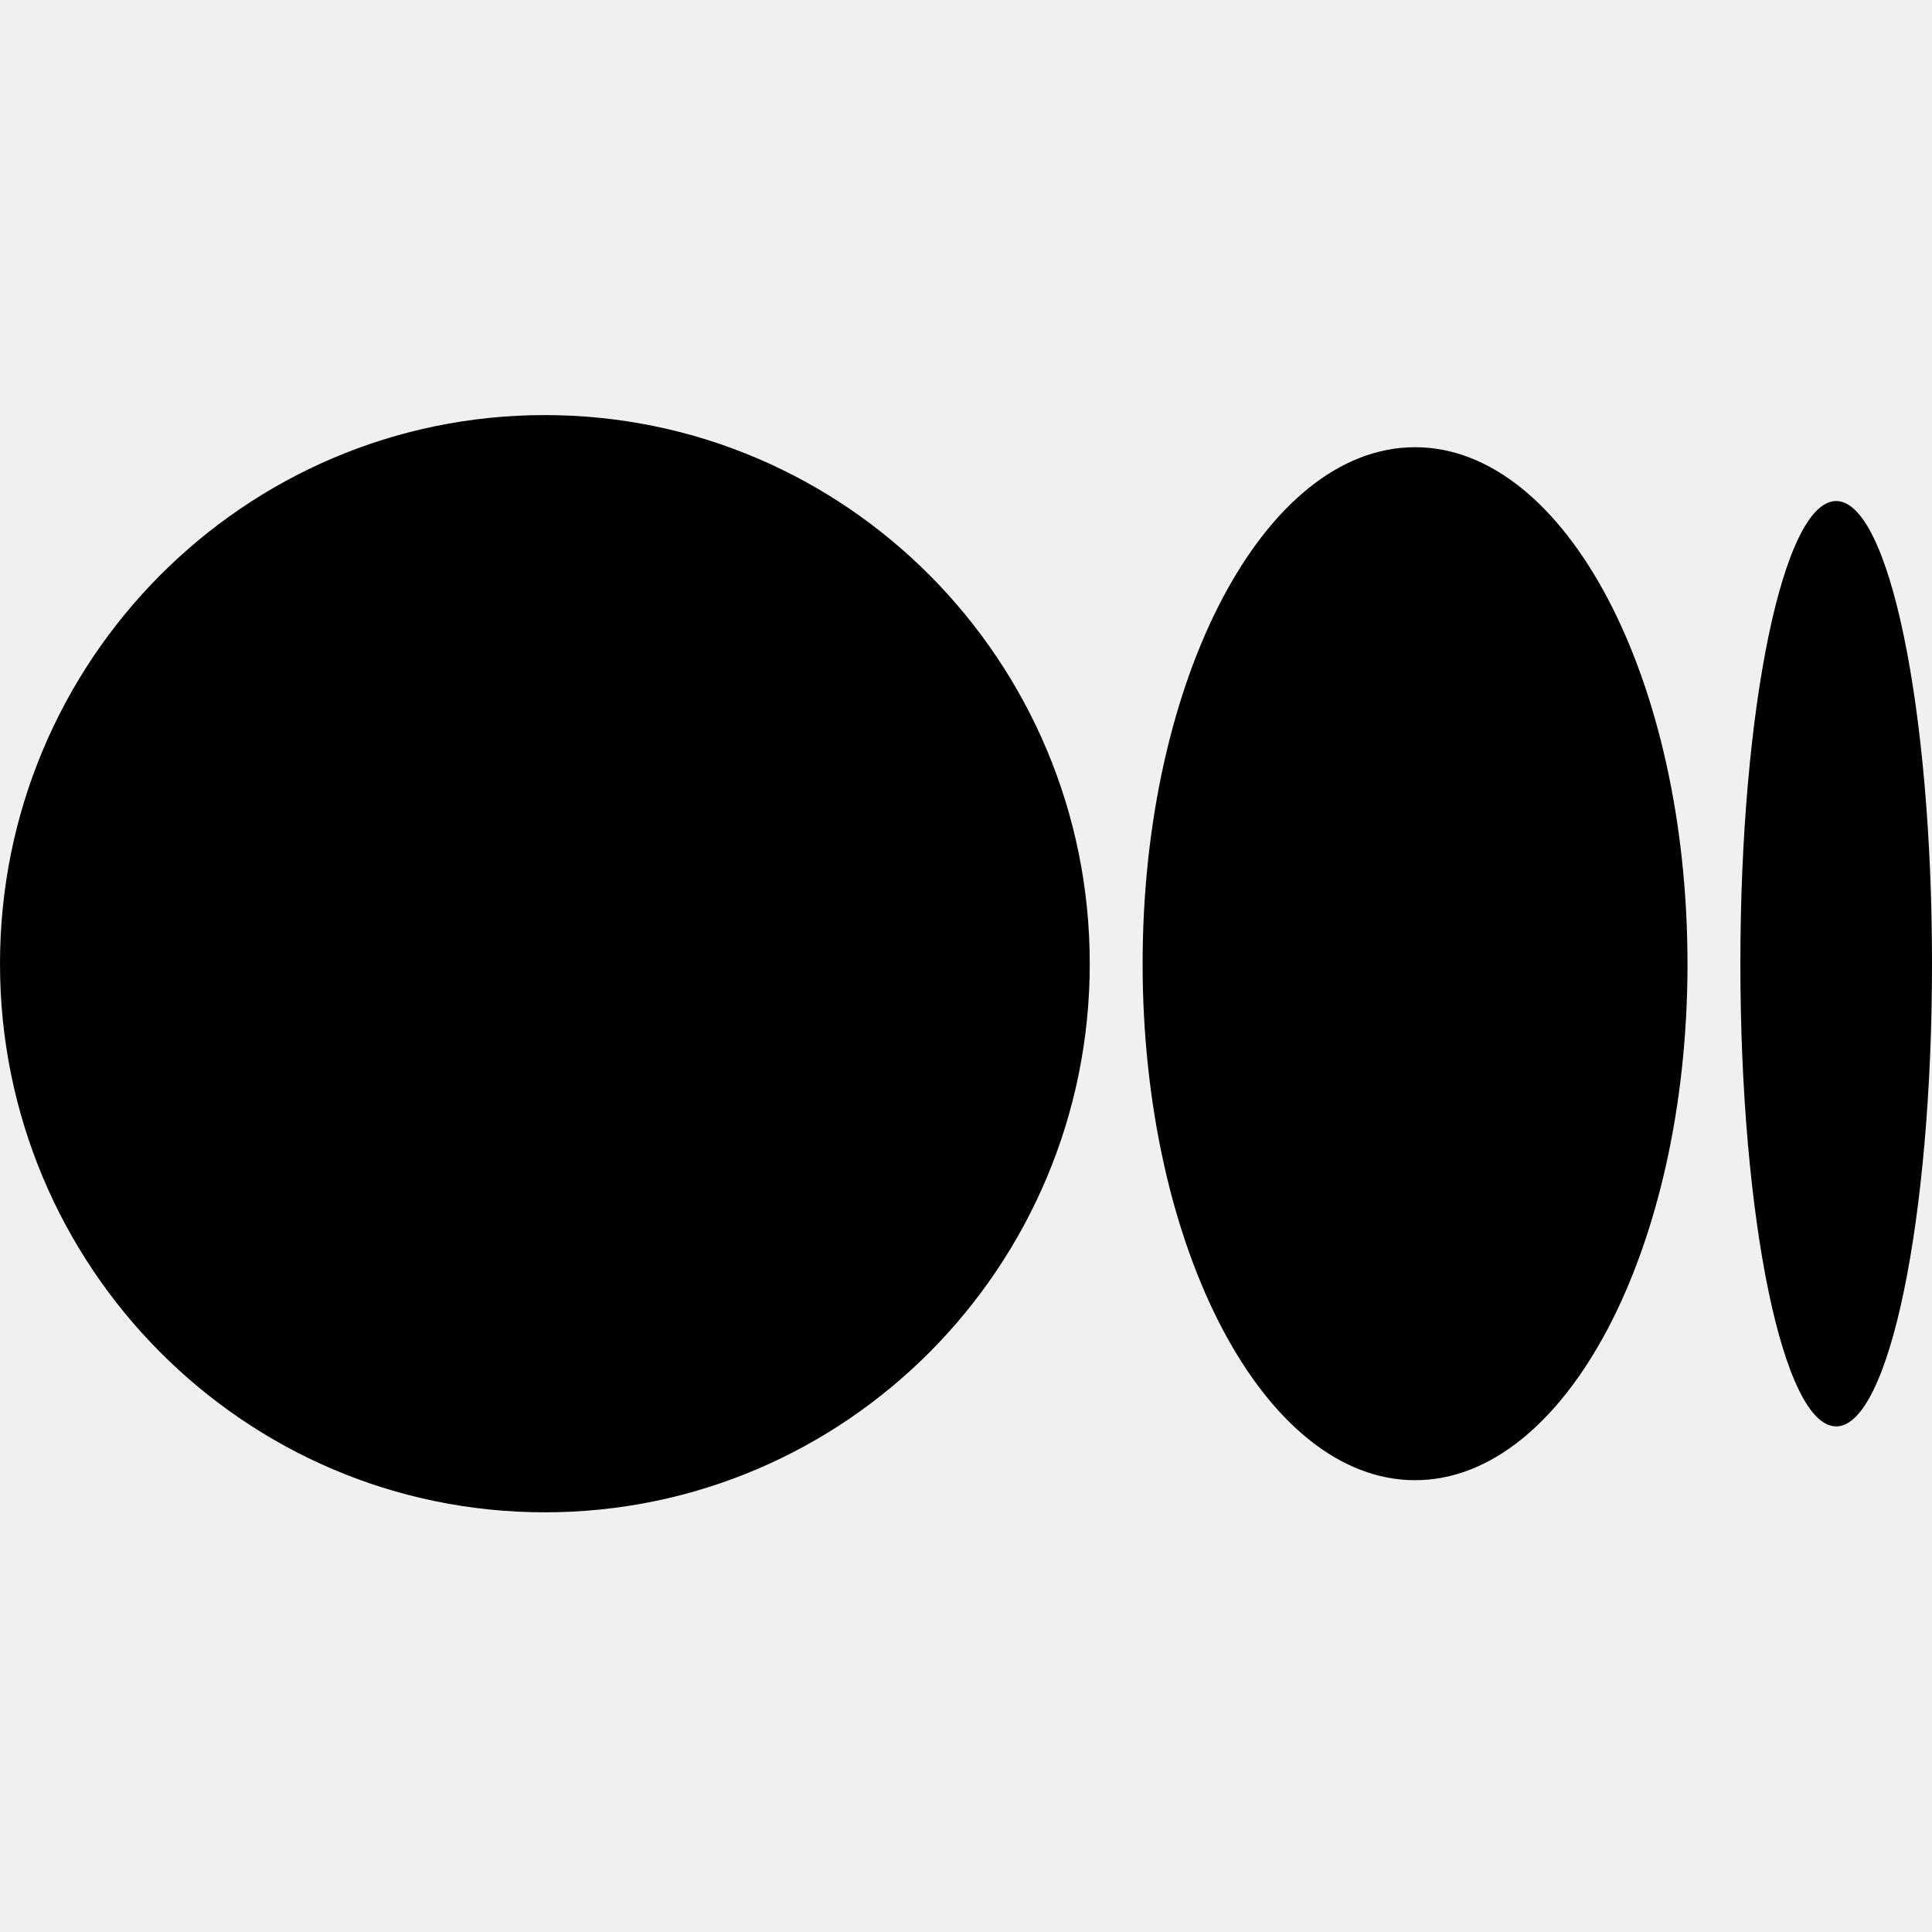
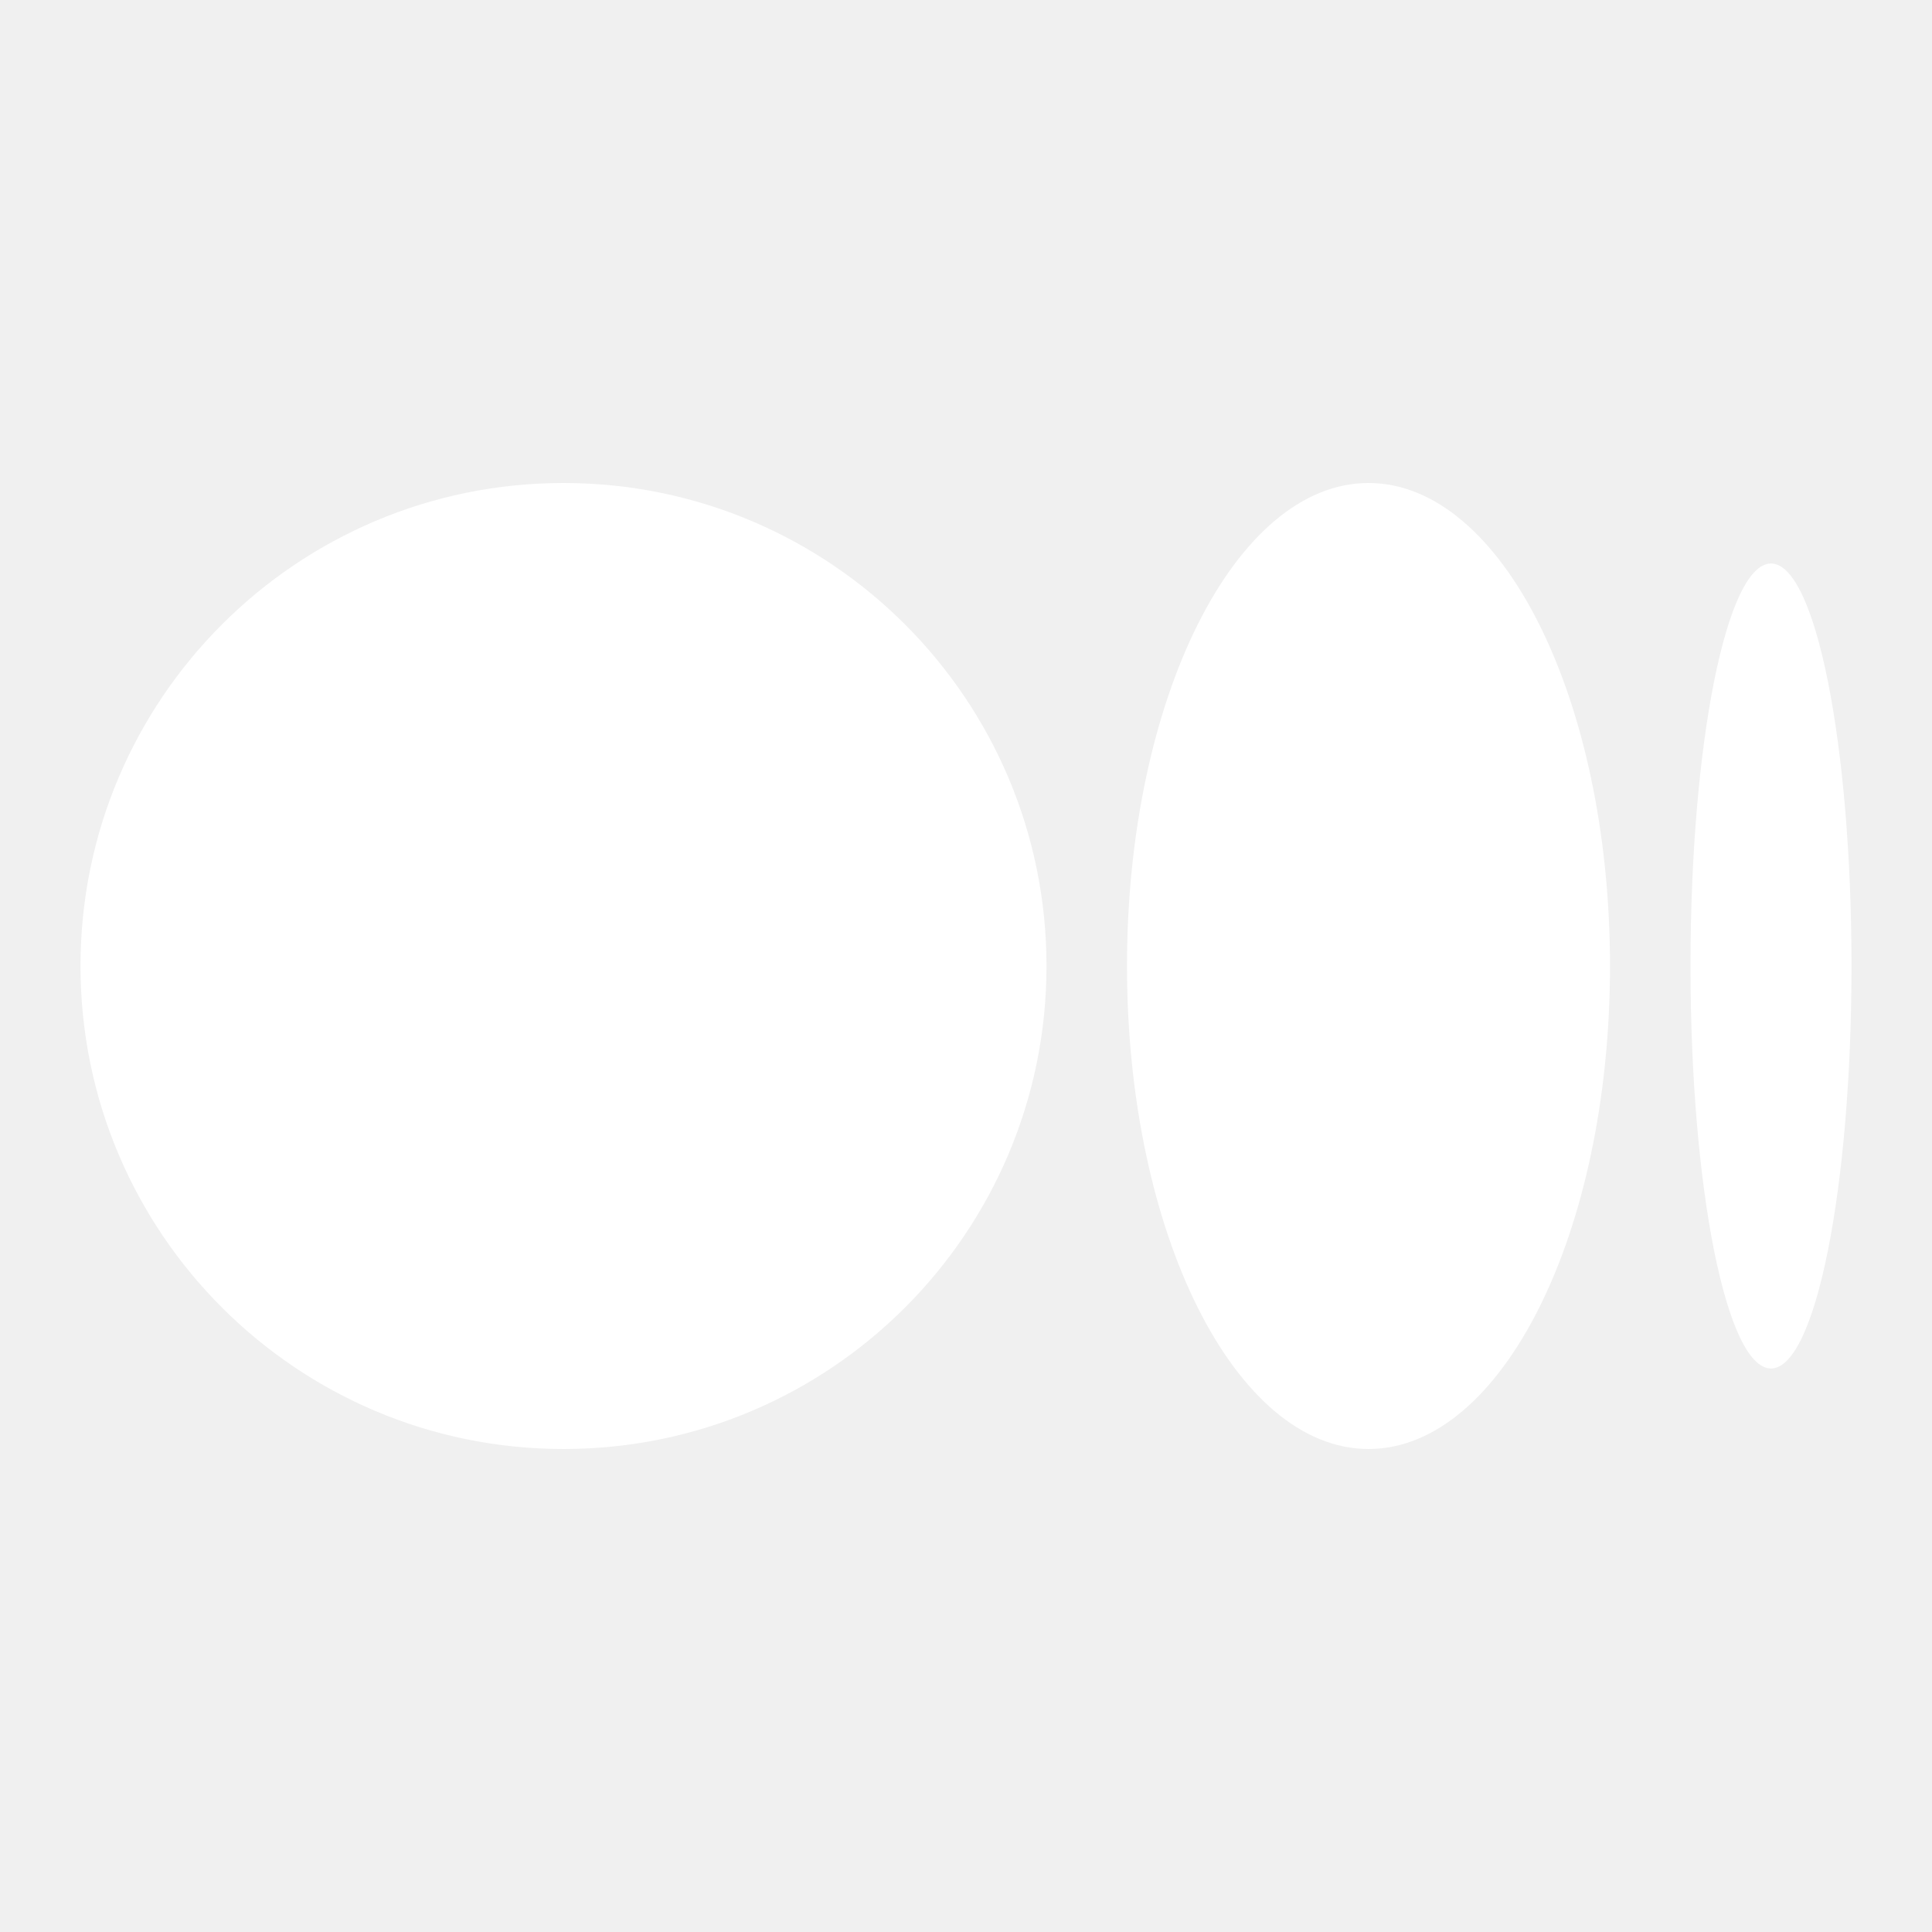
- <svg xmlns="http://www.w3.org/2000/svg" width="800px" height="800px" viewBox="0 -55 256 256" version="1.1" preserveAspectRatio="xMidYMid">
-   <g>
-     <path d="M72.201,1.42108547e-14 C112.077,1.42108547e-14 144.399,32.549 144.399,72.696 C144.399,112.844 112.074,145.39 72.201,145.39 C32.328,145.39 0,112.844 0,72.696 C0,32.549 32.325,1.42108547e-14 72.201,1.42108547e-14 Z M187.501,4.258 C207.438,4.258 223.601,34.896 223.601,72.696 L223.604,72.696 C223.604,110.487 207.441,141.134 187.503,141.134 C167.565,141.134 151.403,110.487 151.403,72.696 C151.403,34.906 167.563,4.258 187.501,4.258 Z M243.303,11.387 C250.314,11.387 256,38.836 256,72.696 C256,106.547 250.316,134.006 243.303,134.006 C236.29,134.006 230.609,106.555 230.609,72.696 C230.609,38.838 236.293,11.387 243.303,11.387 Z" fill="#000000">
- 
- </path>
+ <svg xmlns="http://www.w3.org/2000/svg" viewBox="0 0 24 24" fill="none">
+   <g id="SVGRepo_bgCarrier" stroke-width="0" />
+   <g id="SVGRepo_tracerCarrier" stroke-linecap="round" stroke-linejoin="round" />
+   <g id="SVGRepo_iconCarrier">
+     <path d="M13 12C13 15.314 10.314 18 7 18C3.686 18 1 15.314 1 12C1 8.686 3.686 6 7 6C10.314 6 13 8.686 13 12Z" fill="#ffffff" />
+     <path d="M23 12C23 14.761 22.552 17 22 17C21.448 17 21 14.761 21 12C21 9.239 21.448 7 22 7C22.552 7 23 9.239 23 12Z" fill="#ffffff" />
+     <path d="M17 18C18.657 18 20 15.314 20 12C20 8.686 18.657 6 17 6C15.343 6 14 8.686 14 12C14 15.314 15.343 18 17 18Z" fill="#ffffff" />
  </g>
</svg>
